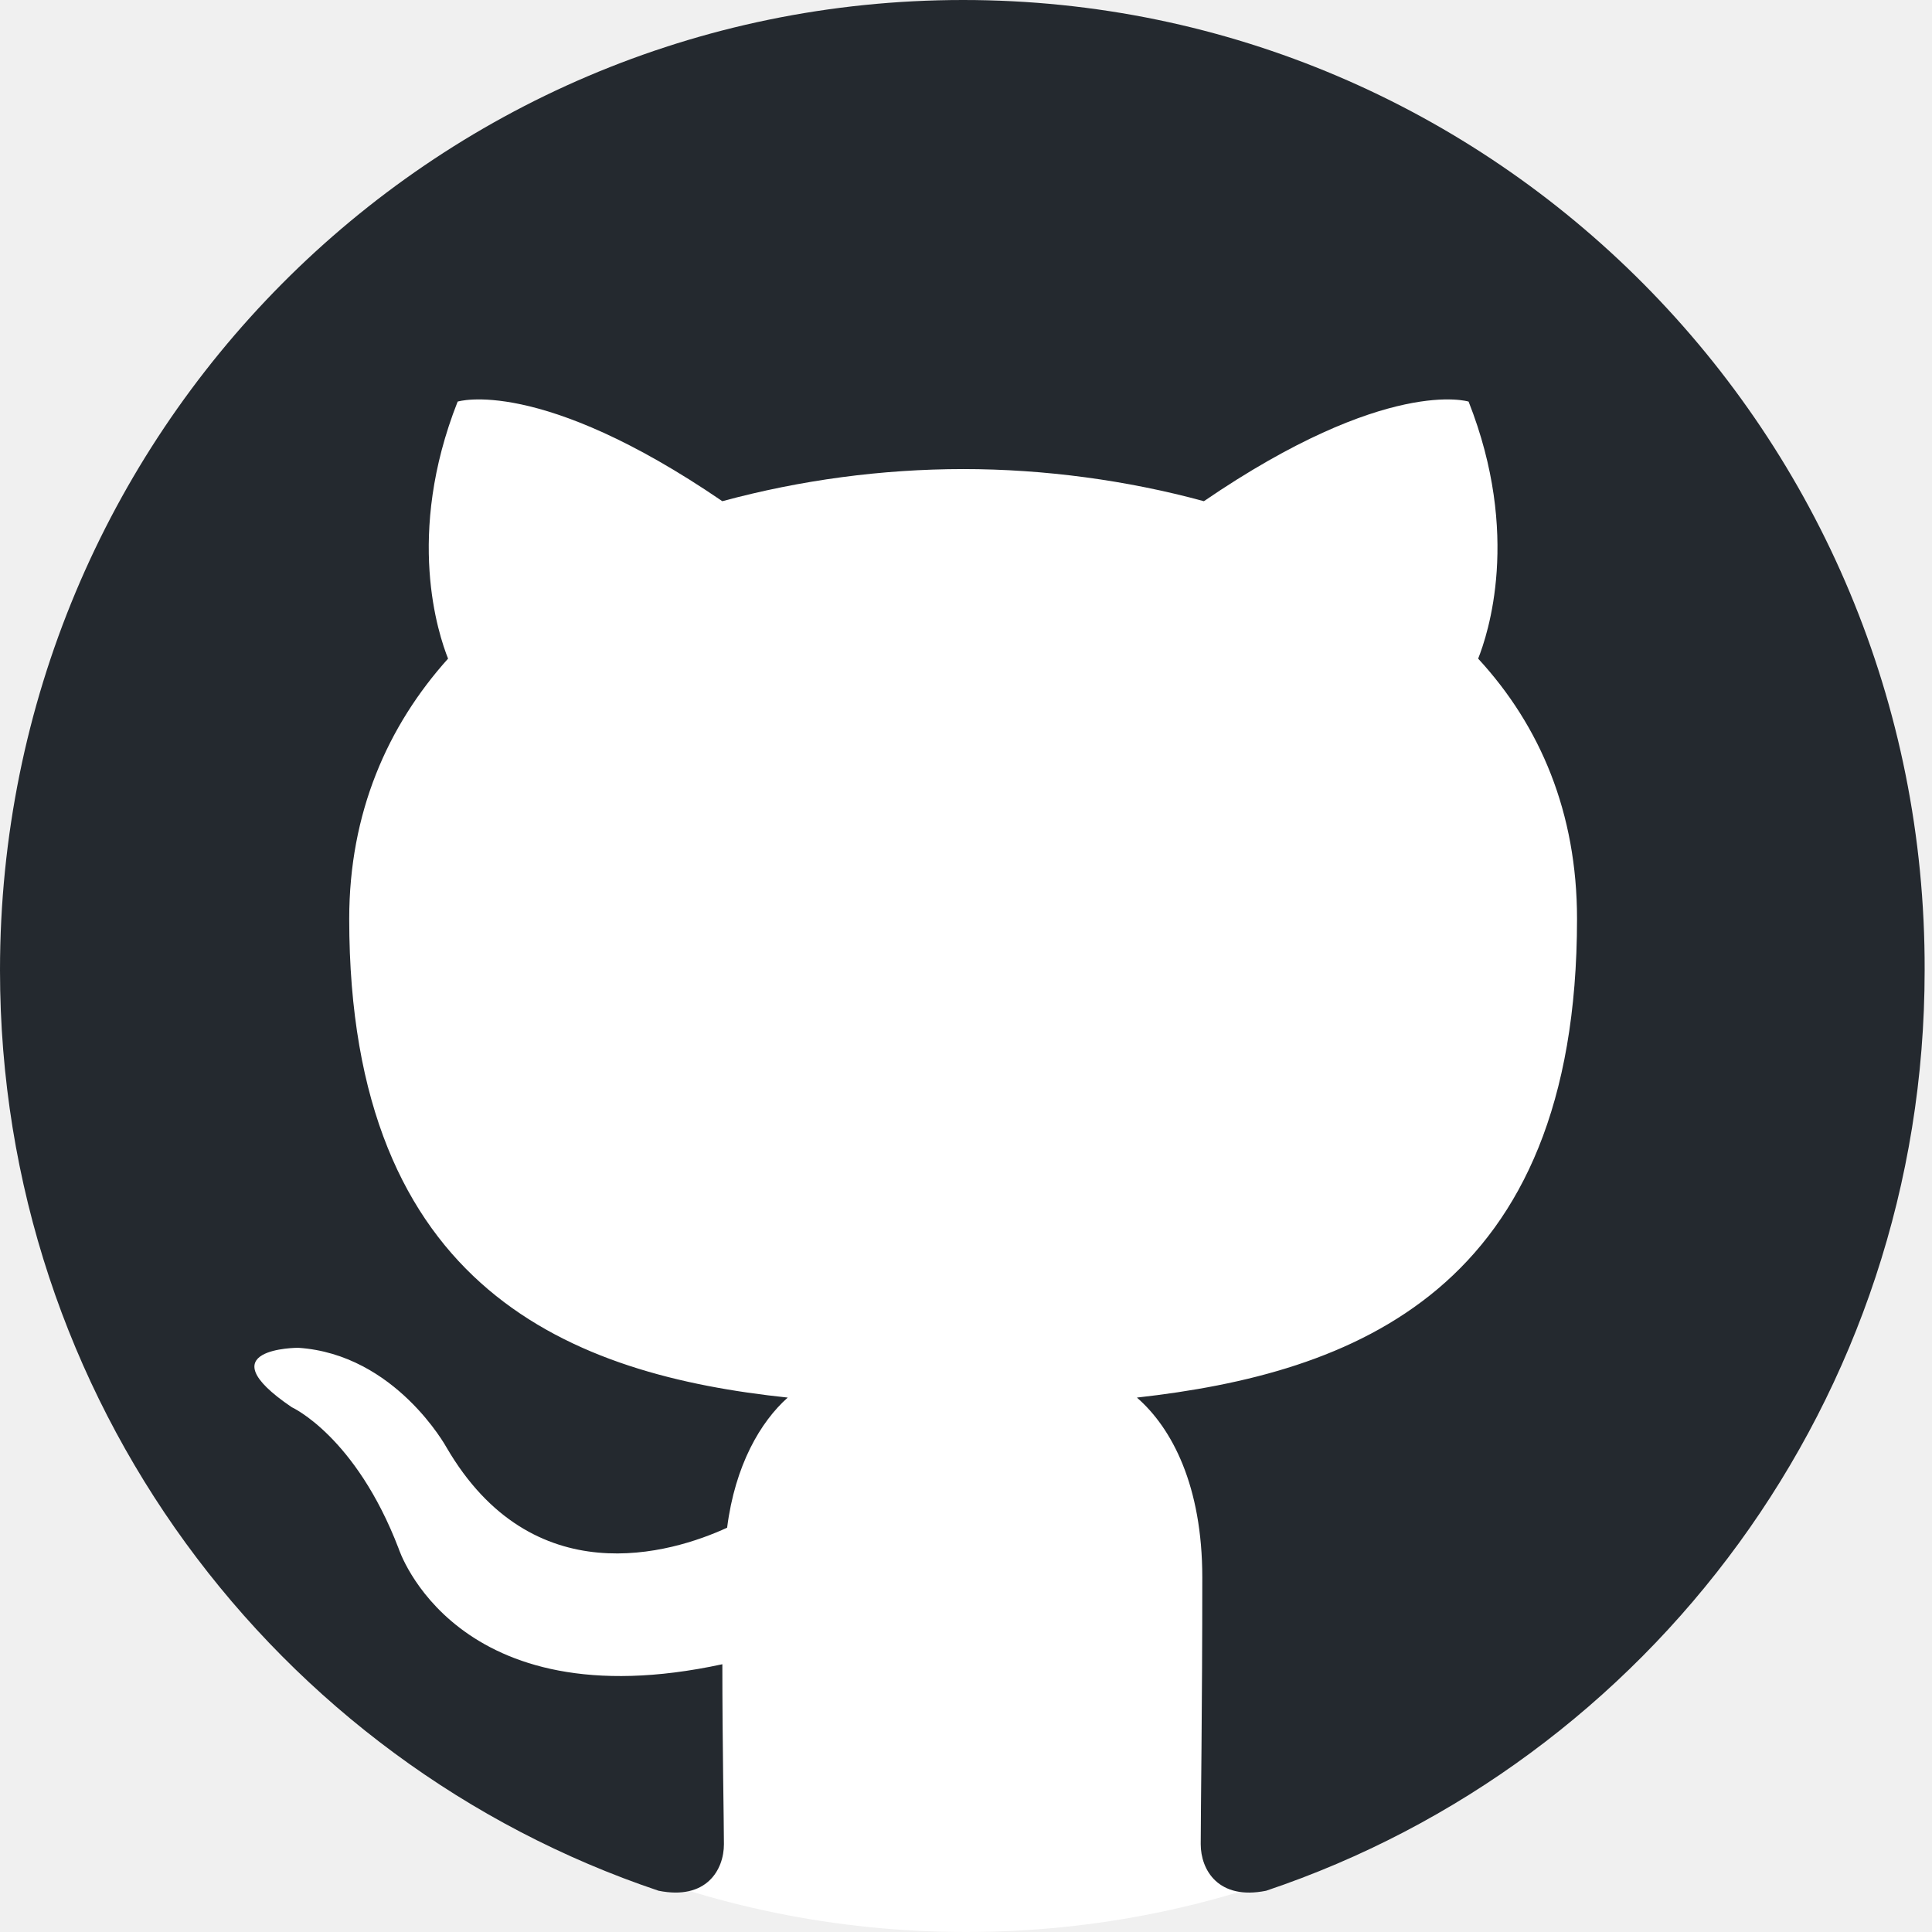
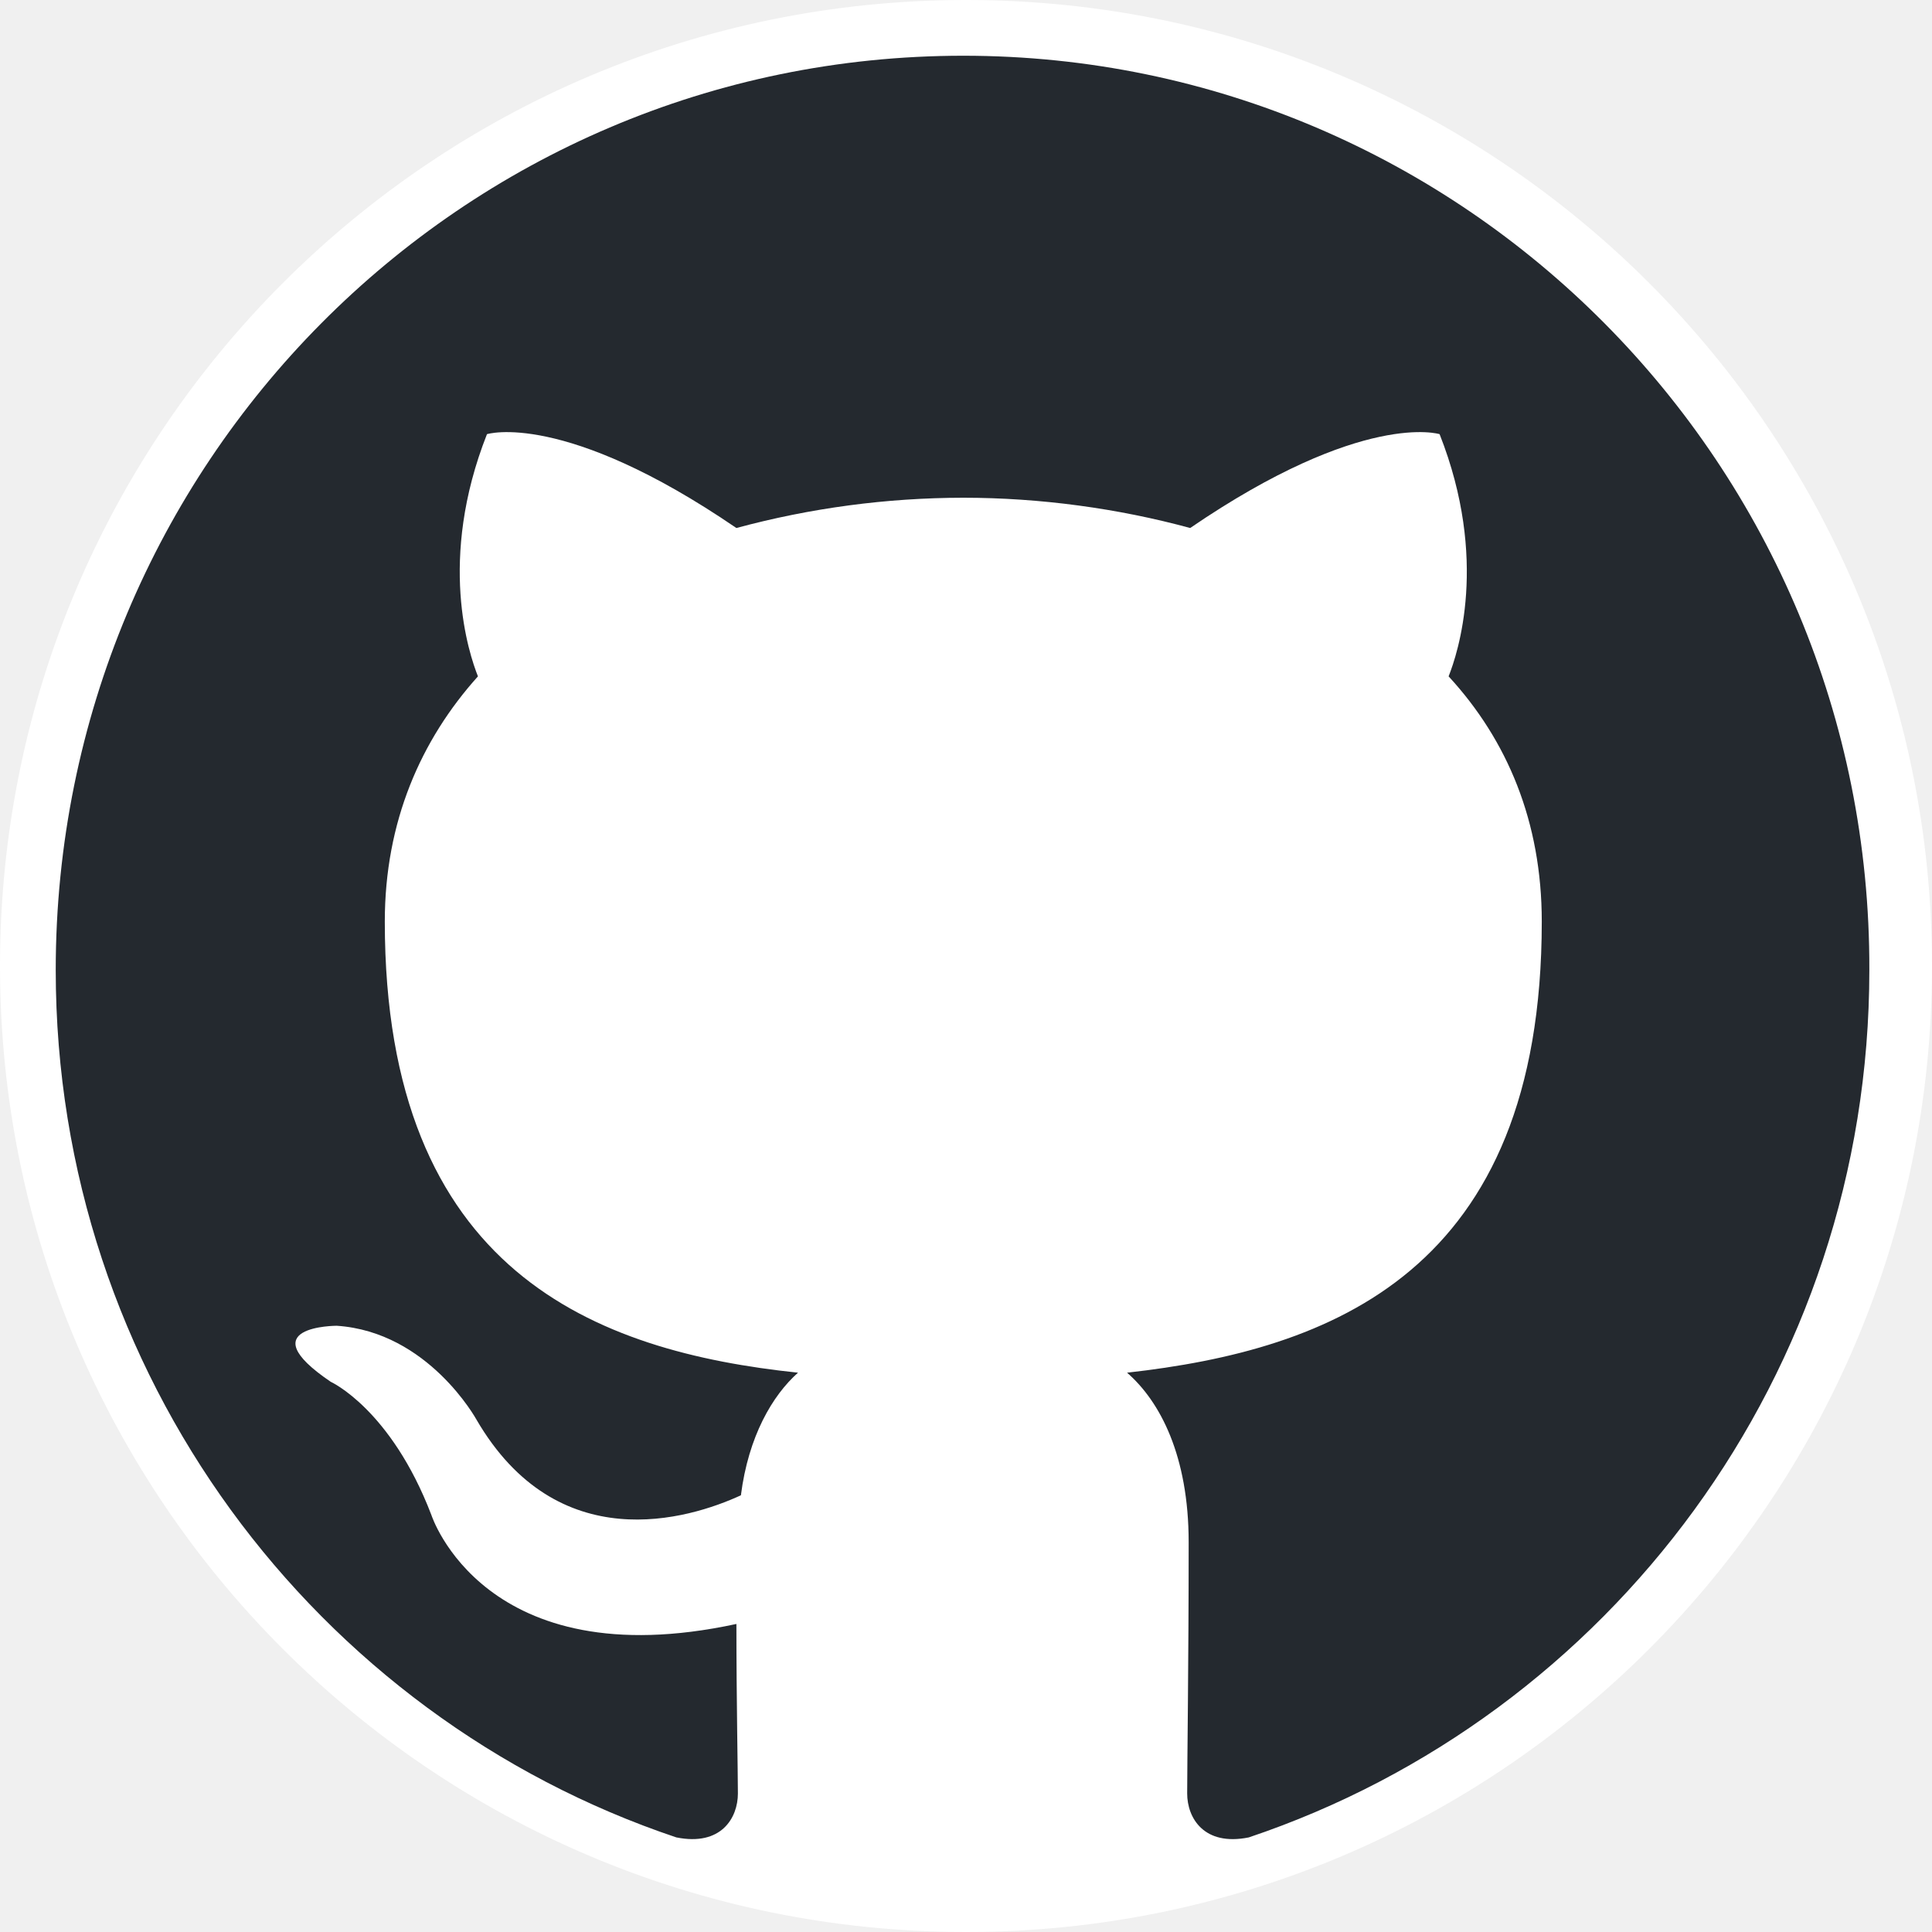
- <svg xmlns="http://www.w3.org/2000/svg" width="24" height="24" viewBox="0 0 98 98">
-   <circle fill="#fff" cx="49" cy="50" r="48" />
-   <path id="icon" fill-rule="evenodd" clip-rule="evenodd" d="M48.854 0C21.839 0 0 22 0 49.217c0 21.756 13.993 40.172 33.405 46.69 2.427.49 3.316-1.059 3.316-2.362 0-1.141-.08-5.052-.08-9.127-13.59 2.934-16.42-5.867-16.42-5.867-2.184-5.704-5.42-7.17-5.42-7.17-4.448-3.015.324-3.015.324-3.015 4.934.326 7.523 5.052 7.523 5.052 4.367 7.496 11.404 5.378 14.235 4.074.404-3.178 1.699-5.378 3.074-6.6-10.839-1.141-22.243-5.378-22.243-24.283 0-5.378 1.94-9.778 5.014-13.2-.485-1.222-2.184-6.275.486-13.038 0 0 4.125-1.304 13.426 5.052a46.97 46.97 0 0 1 12.214-1.63c4.125 0 8.33.571 12.213 1.63 9.302-6.356 13.427-5.052 13.427-5.052 2.67 6.763.97 11.816.485 13.038 3.155 3.422 5.015 7.822 5.015 13.2 0 18.905-11.404 23.06-22.324 24.283 1.78 1.548 3.316 4.481 3.316 9.126 0 6.6-.08 11.897-.08 13.526 0 1.304.89 2.853 3.316 2.364 19.412-6.52 33.405-24.935 33.405-46.691C97.707 22 75.788 0 48.854 0z" fill="#24292f" />
+ <svg xmlns="http://www.w3.org/2000/svg" width="24" height="24" viewBox="0 0 104 104">
+   <circle fill="#fff" cx="52" cy="52" r="52" />
+   <path transform="translate(3 3)" style="width:98px;height:98px" id="icon" fill-rule="evenodd" clip-rule="evenodd" d="M48.854 0C21.839 0 0 22 0 49.217c0 21.756 13.993 40.172 33.405 46.69 2.427.49 3.316-1.059 3.316-2.362 0-1.141-.08-5.052-.08-9.127-13.59 2.934-16.42-5.867-16.42-5.867-2.184-5.704-5.42-7.17-5.42-7.17-4.448-3.015.324-3.015.324-3.015 4.934.326 7.523 5.052 7.523 5.052 4.367 7.496 11.404 5.378 14.235 4.074.404-3.178 1.699-5.378 3.074-6.6-10.839-1.141-22.243-5.378-22.243-24.283 0-5.378 1.94-9.778 5.014-13.2-.485-1.222-2.184-6.275.486-13.038 0 0 4.125-1.304 13.426 5.052a46.97 46.97 0 0 1 12.214-1.63c4.125 0 8.33.571 12.213 1.63 9.302-6.356 13.427-5.052 13.427-5.052 2.67 6.763.97 11.816.485 13.038 3.155 3.422 5.015 7.822 5.015 13.2 0 18.905-11.404 23.06-22.324 24.283 1.78 1.548 3.316 4.481 3.316 9.126 0 6.6-.08 11.897-.08 13.526 0 1.304.89 2.853 3.316 2.364 19.412-6.52 33.405-24.935 33.405-46.691C97.707 22 75.788 0 48.854 0z" fill="#24292f" />
</svg>
